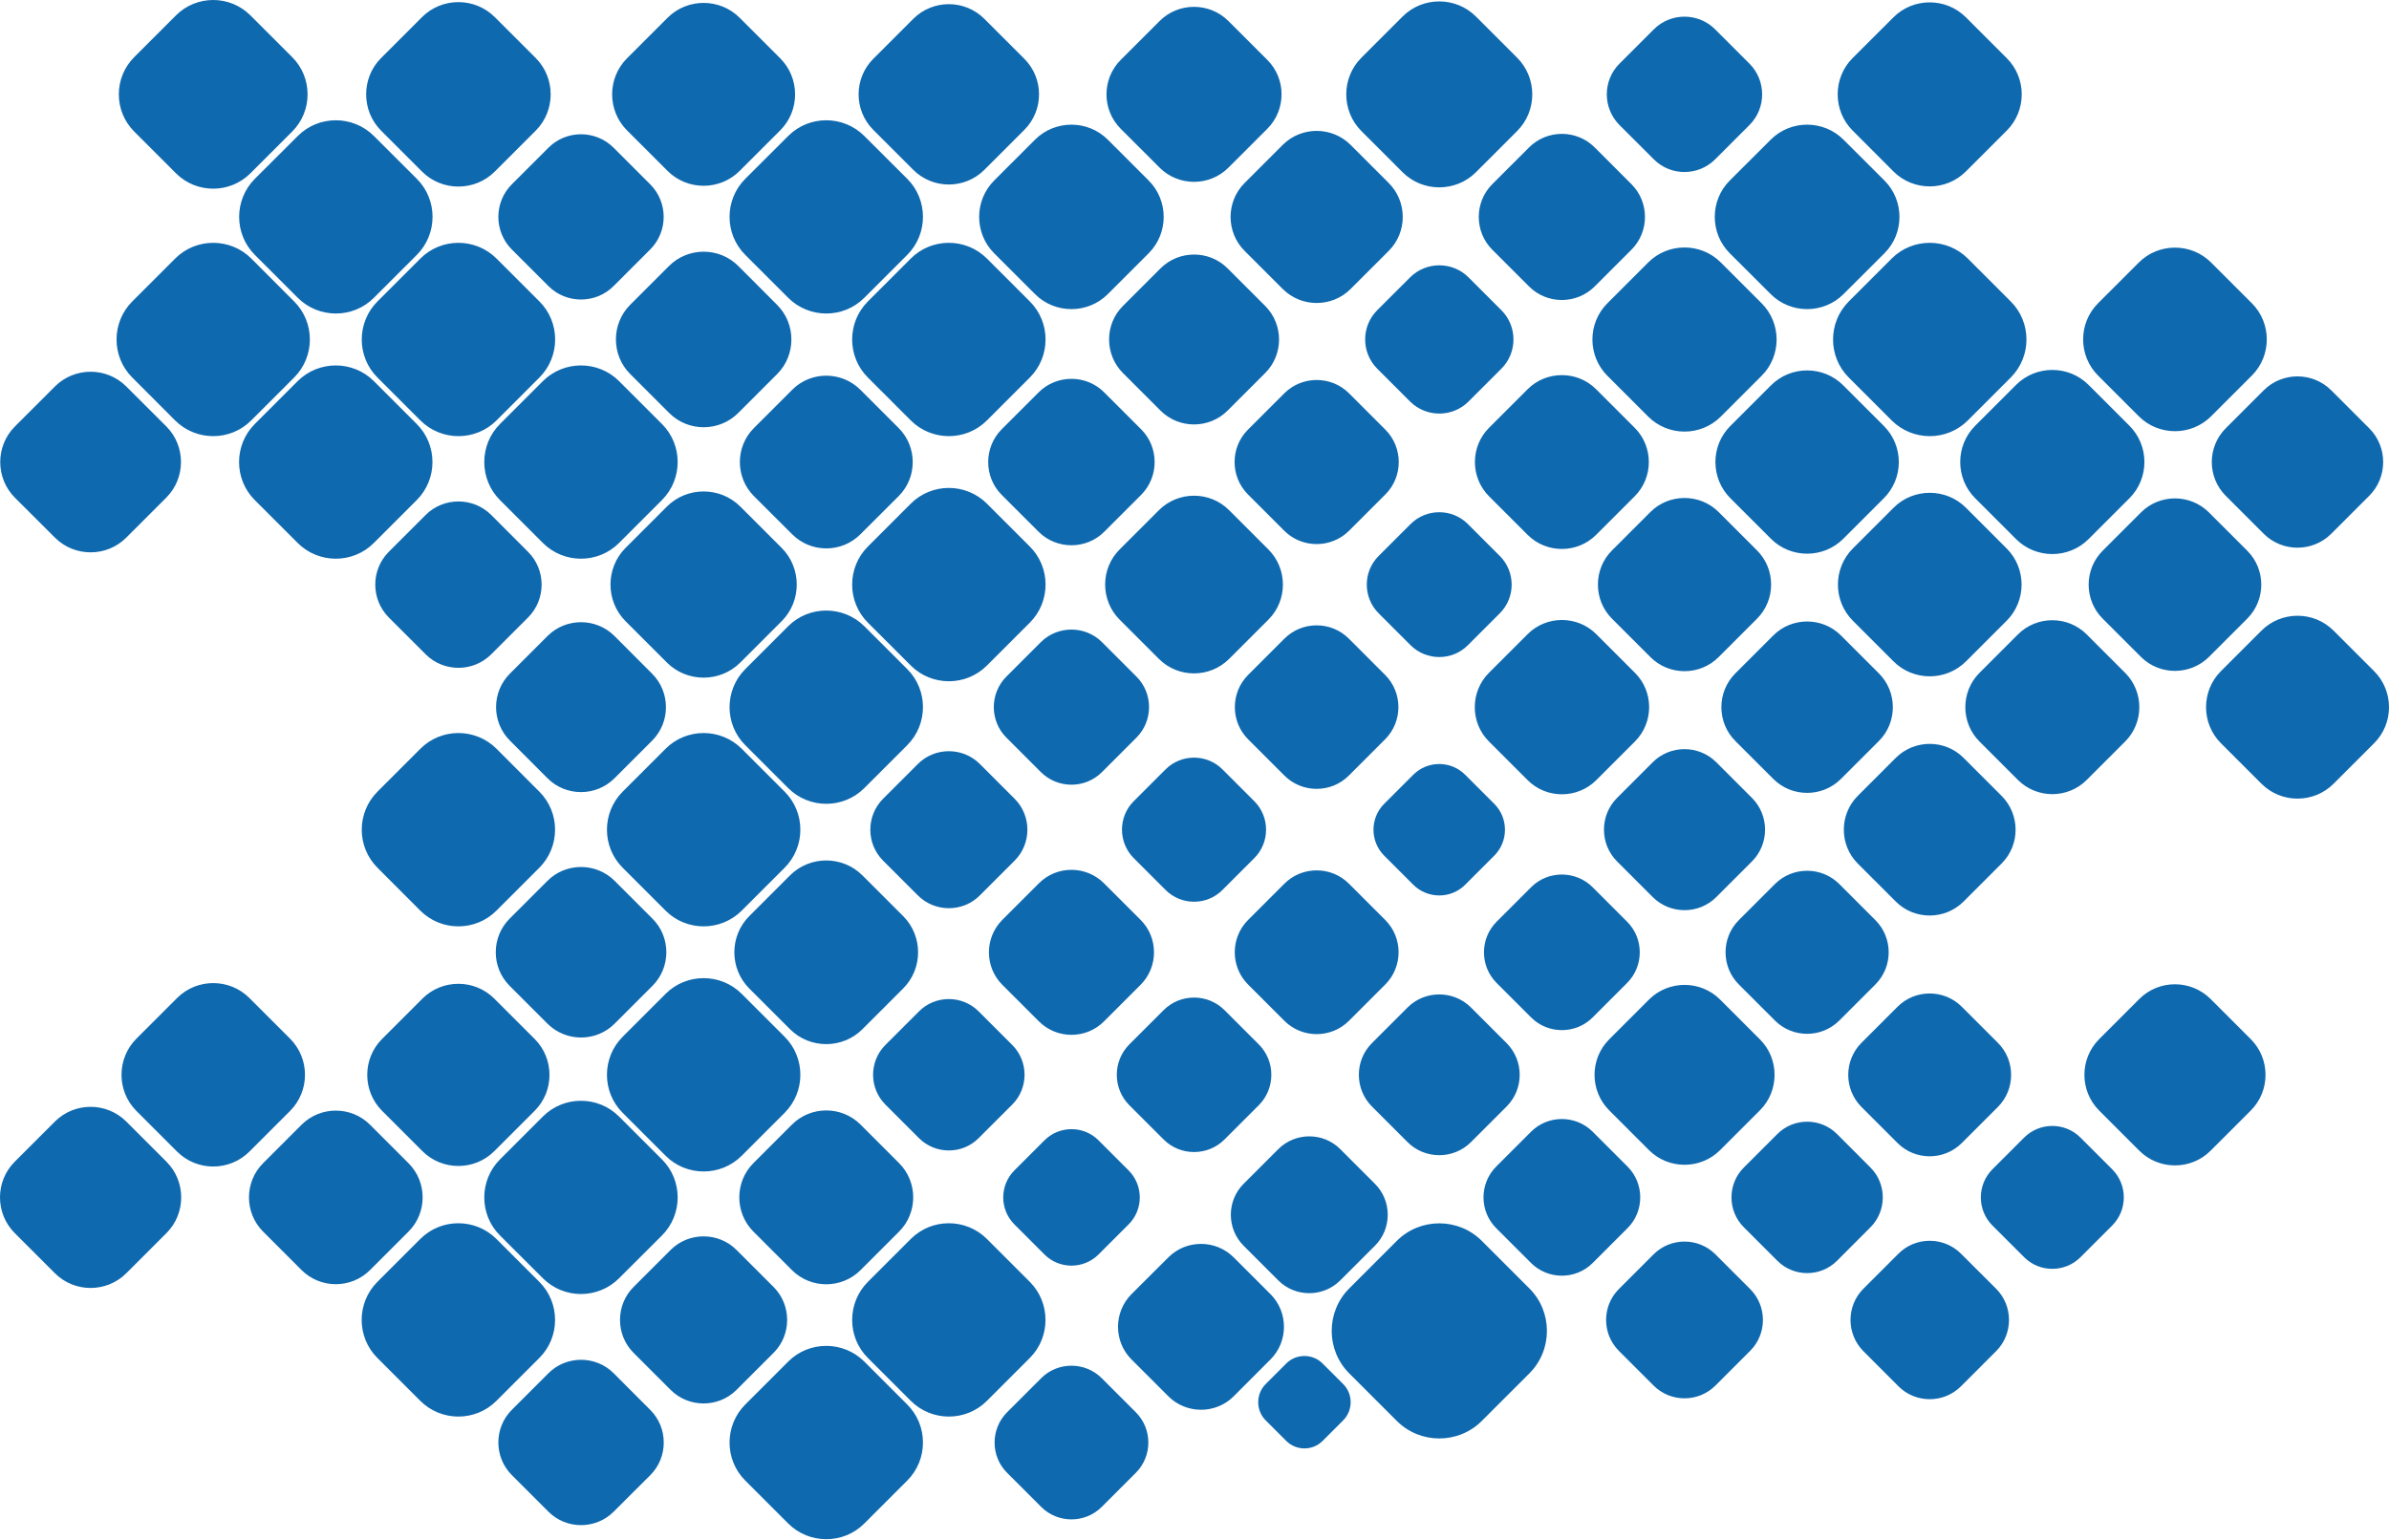
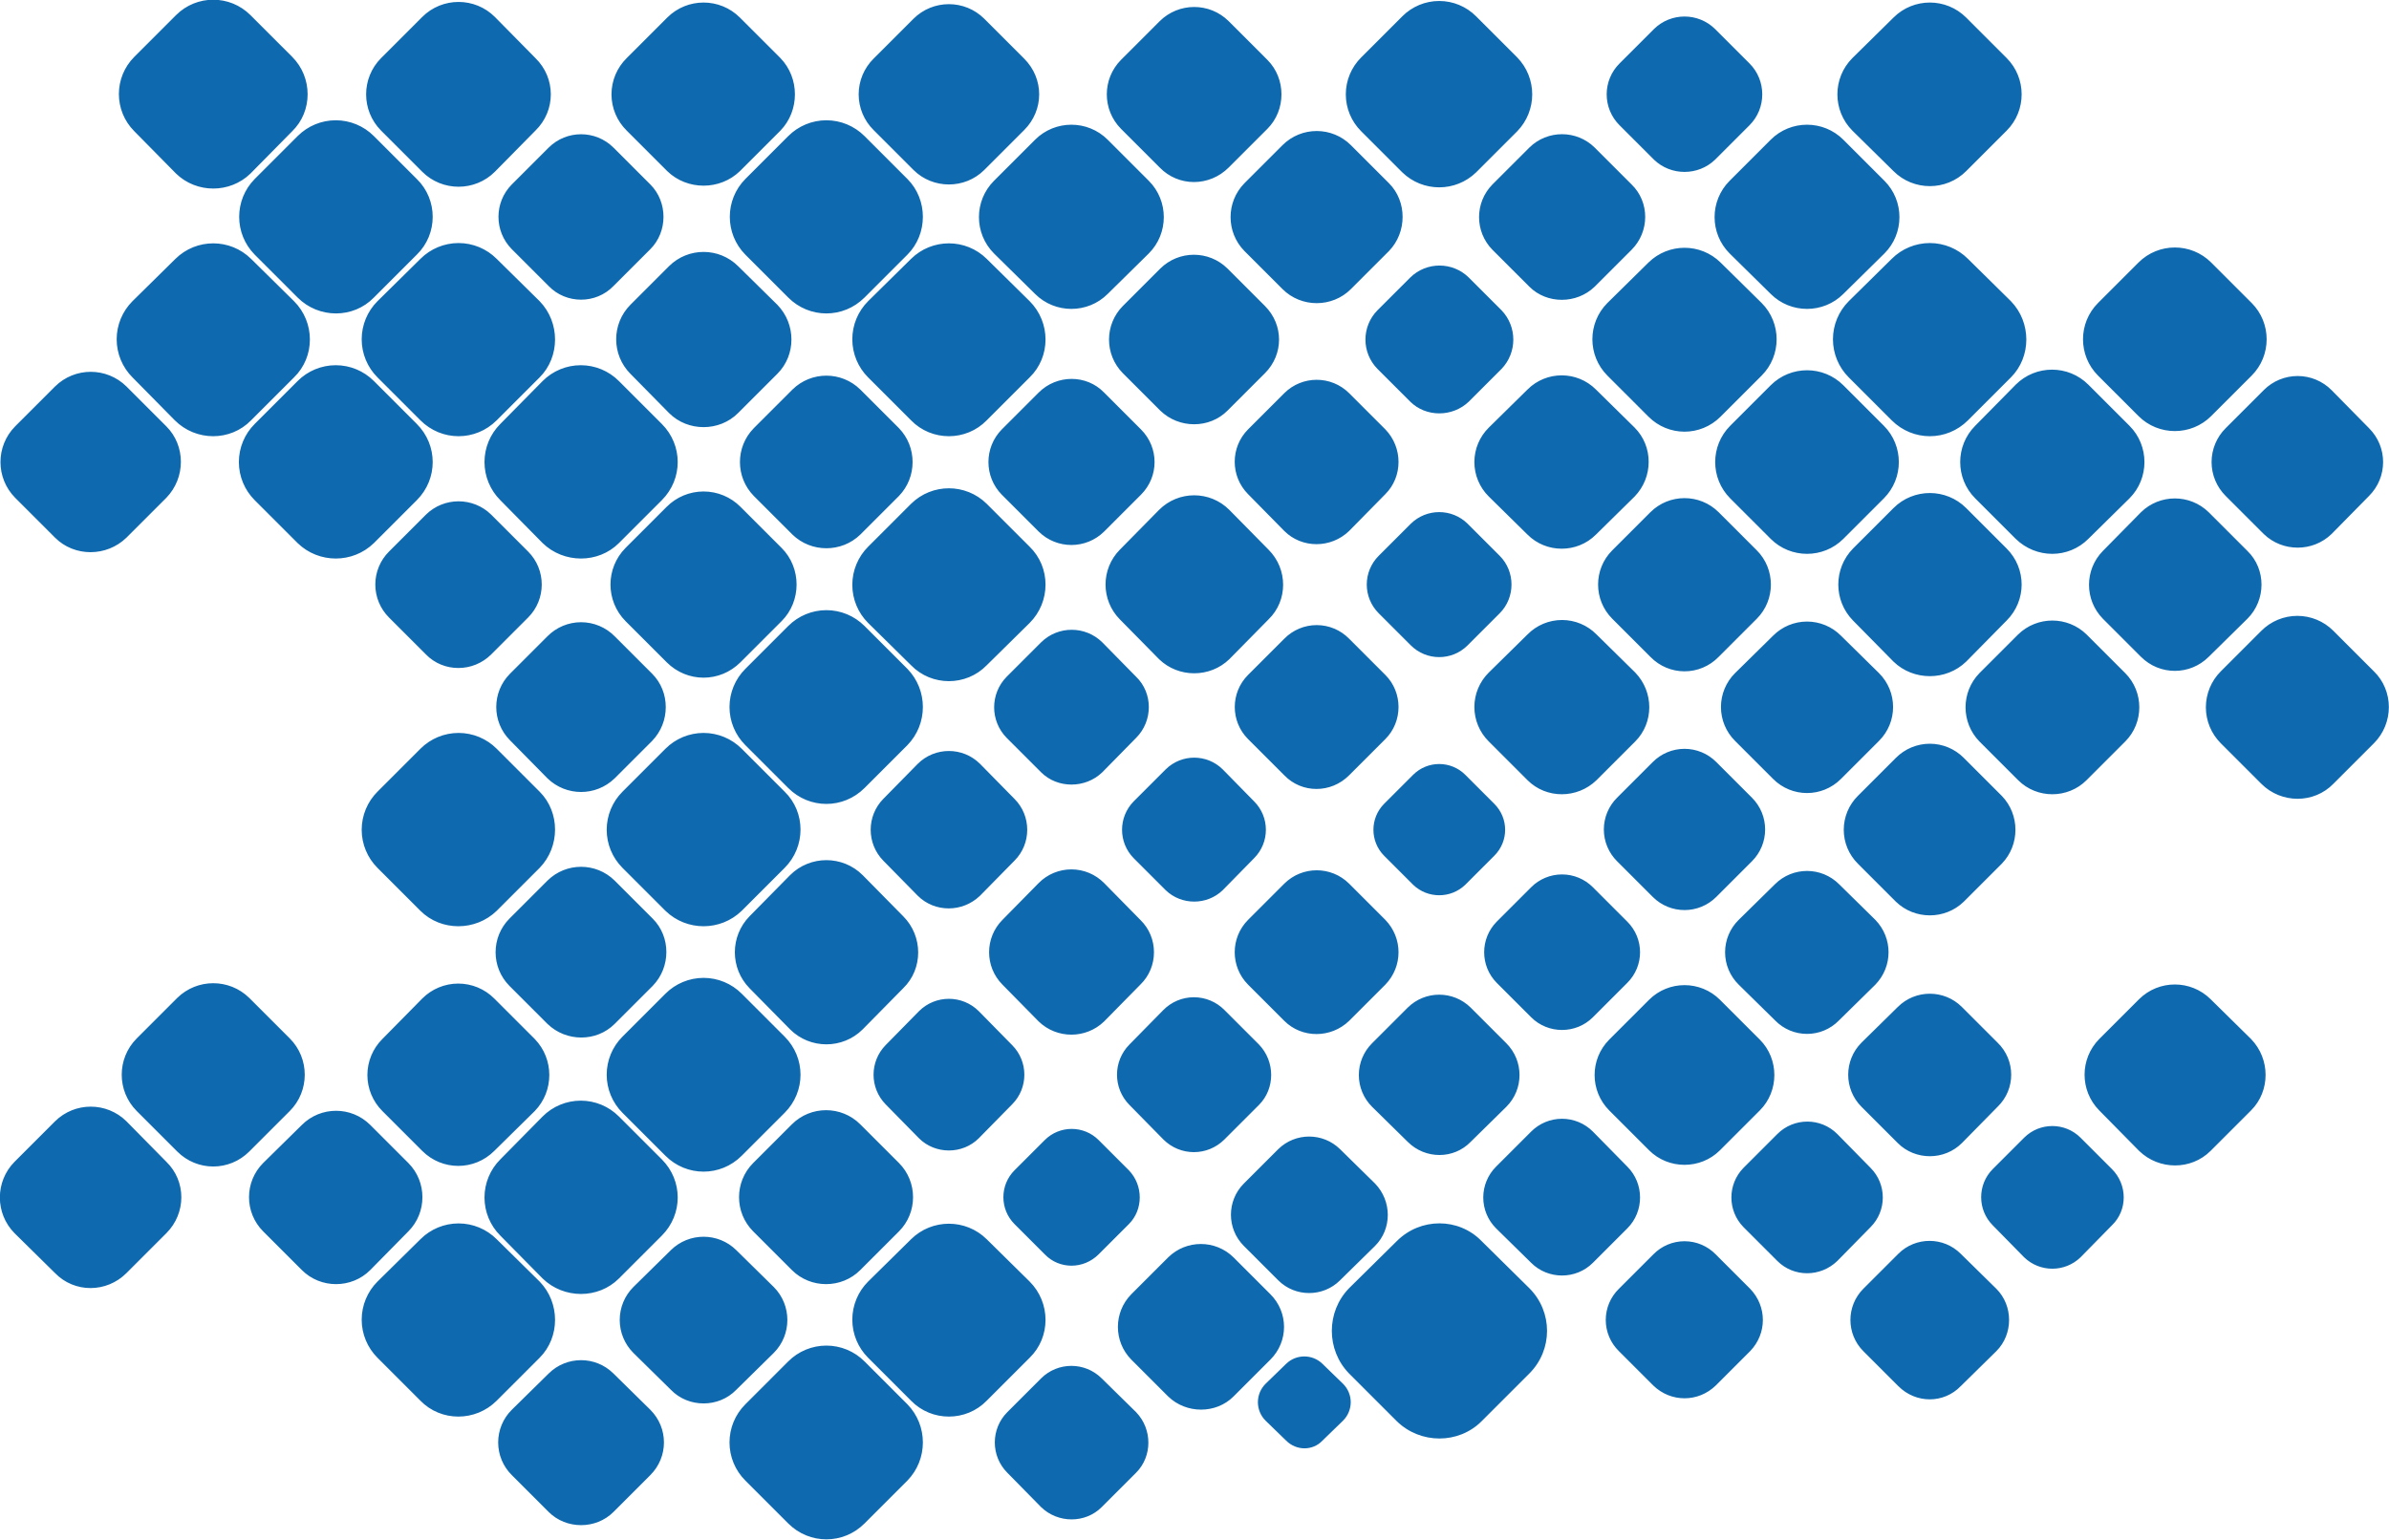
- <svg xmlns="http://www.w3.org/2000/svg" width="3949" height="2545" viewBox="0 0 3949 2545" fill="none">
-   <path d="M1825.28 648.795L1886.3 709.805C1916.05 739.555 1916.05 788.363 1886.3 818.251L1825.28 879.261C1795.53 909.012 1746.71 909.012 1716.82 879.261L1655.8 818.251C1626.05 788.5 1626.05 739.693 1655.8 709.805L1716.82 648.795C1746.71 618.907 1795.53 618.907 1825.28 648.795ZM1631.4 427.514C1596.71 392.828 1540.08 392.828 1505.52 427.514L1434.63 498.395C1399.94 533.082 1399.94 589.704 1434.63 624.254L1505.52 695.135C1540.21 729.821 1596.84 729.821 1631.4 695.135L1702.29 624.254C1736.98 589.567 1736.98 532.945 1702.29 498.395L1631.4 427.514ZM1220.32 439.716C1188.92 408.32 1137.36 408.32 1105.96 439.716L1041.65 504.016C1010.25 535.412 1010.25 586.962 1041.65 618.358L1105.96 682.659C1137.36 714.329 1188.78 714.329 1220.32 682.796L1284.62 618.495C1316.02 587.099 1316.02 535.55 1284.62 504.154L1220.32 439.716ZM2431.48 1888.46L2490.44 1829.51C2519.24 1800.71 2519.24 1753.55 2490.44 1724.76L2431.48 1665.81C2402.69 1637.02 2355.52 1637.02 2326.72 1665.81L2267.76 1724.76C2238.97 1753.55 2238.97 1800.71 2267.76 1829.51L2326.72 1888.46C2355.52 1917.25 2402.69 1917.25 2431.48 1888.46ZM1309.58 644.407L1246.23 707.748C1215.24 738.733 1215.24 789.323 1246.23 820.308L1309.58 883.511C1340.57 914.496 1391.17 914.496 1422.15 883.511L1485.5 820.308C1516.49 789.323 1516.49 738.733 1485.5 707.748L1422.15 644.407C1391.03 613.423 1340.43 613.423 1309.58 644.407ZM2525.13 643.585L2461.37 707.337C2430.25 738.459 2430.25 789.46 2461.37 820.582L2525.13 884.334C2556.26 915.456 2607.27 915.456 2638.39 884.334L2702.15 820.582C2733.28 789.46 2733.28 738.459 2702.15 707.337L2638.39 643.585C2607.27 612.463 2556.26 612.463 2525.13 643.585ZM2844.48 433.958C2811.43 400.917 2757.55 400.917 2724.5 433.958L2657.04 501.411C2623.99 534.453 2623.99 588.333 2657.04 621.375L2724.5 688.828C2757.55 721.869 2811.43 721.869 2844.48 688.828L2911.94 621.375C2944.99 588.333 2944.99 534.453 2911.94 501.411L2844.48 433.958ZM820.754 427.514C786.063 392.828 729.434 392.828 694.88 427.514L623.99 498.395C589.299 533.082 589.299 589.704 623.99 624.254L694.88 695.135C729.571 729.821 786.201 729.821 820.754 695.135L891.644 624.254C926.335 589.567 926.335 532.945 891.644 498.395L820.754 427.514ZM2427.5 458.636C2400.9 432.039 2357.44 432.039 2330.84 458.636L2276.54 512.928C2249.94 539.525 2249.94 582.986 2276.54 609.584L2330.84 663.876C2357.44 690.473 2400.9 690.473 2427.5 663.876L2481.8 609.584C2508.4 582.986 2508.4 539.525 2481.8 512.928L2427.5 458.636ZM3046.87 637.141C3013.96 604.237 2960.34 604.237 2927.44 637.141L2860.25 704.321C2827.34 737.088 2827.34 790.831 2860.25 823.735L2927.44 890.915C2960.34 923.682 3013.96 923.682 3046.87 890.915L3114.05 823.735C3146.96 790.831 3146.96 737.225 3114.05 704.321L3046.87 637.141ZM2122.96 650.303L2062.77 710.49C2033.43 739.83 2033.43 787.952 2062.77 817.429L2122.96 877.616C2152.31 906.955 2200.44 906.955 2229.92 877.616L2290.11 817.429C2319.45 788.089 2319.45 739.967 2290.11 710.49L2229.92 650.303C2200.57 620.963 2152.44 620.963 2122.96 650.303ZM2029.18 443.692C1998.74 413.256 1948.96 413.256 1918.38 443.692L1856.13 505.936C1825.69 536.372 1825.69 586.14 1856.13 616.713L1918.38 678.957C1948.82 709.393 1998.6 709.393 2029.18 678.957L2091.43 616.713C2121.87 586.277 2121.87 536.509 2091.43 505.936L2029.18 443.692ZM1309.17 2100.14C1340.29 2131.26 1391.3 2131.26 1422.43 2100.14L1486.19 2036.39C1517.31 2005.27 1517.31 1954.27 1486.19 1923.15L1422.43 1859.39C1391.3 1828.27 1340.29 1828.27 1309.17 1859.39L1245.41 1923.15C1214.28 1954.27 1214.28 2005.27 1245.41 2036.39L1309.17 2100.14ZM1617.68 1881.88L1673.22 1826.35C1700.37 1799.21 1700.37 1754.92 1673.22 1727.78L1617.68 1672.25C1590.54 1645.11 1546.25 1645.11 1519.1 1672.25L1463.56 1727.78C1436.41 1754.92 1436.41 1799.21 1463.56 1826.35L1519.1 1881.88C1546.25 1909.02 1590.67 1909.02 1617.68 1881.88ZM1726.69 2074.37C1751.1 2098.77 1791.14 2098.77 1815.68 2074.37L1865.73 2024.33C1890.14 1999.92 1890.14 1959.89 1865.73 1935.35L1815.68 1885.31C1791.28 1860.9 1751.24 1860.9 1726.69 1885.31L1676.65 1935.35C1652.24 1959.89 1652.24 1999.78 1676.65 2024.33L1726.69 2074.37ZM492.082 630.149L421.192 701.03C386.502 735.717 386.502 792.339 421.192 826.889L492.082 897.77C526.773 932.456 583.403 932.456 617.957 897.77L688.847 826.889C723.538 792.202 723.538 735.579 688.847 701.03L617.957 630.149C583.403 595.6 526.773 595.6 492.082 630.149ZM2113.09 2117.14C2141.2 2145.25 2187.14 2145.25 2215.38 2117.14L2272.83 2059.7C2300.94 2031.59 2300.94 1985.53 2272.83 1957.42L2215.38 1899.98C2187.27 1871.87 2141.34 1871.87 2113.09 1899.98L2055.64 1957.42C2027.53 1985.53 2027.53 2031.59 2055.64 2059.7L2113.09 2117.14ZM2024.1 1884.07L2080.73 1827.45C2108.43 1799.76 2108.43 1754.51 2080.73 1726.82L2024.1 1670.19C1996.4 1642.5 1951.16 1642.5 1923.46 1670.19L1866.83 1726.82C1839.13 1754.51 1839.13 1799.76 1866.83 1827.45L1923.46 1884.07C1951.16 1911.77 1996.4 1911.77 2024.1 1884.07ZM694.743 1505.67C729.434 1540.36 786.063 1540.36 820.617 1505.67L891.507 1434.79C926.198 1400.11 926.198 1343.48 891.507 1308.93L820.754 1238.05C786.063 1203.37 729.434 1203.37 694.88 1238.05L623.99 1308.93C589.299 1343.62 589.299 1400.24 623.99 1434.79L694.743 1505.67ZM1226.08 1910.94L1296.97 1840.06C1331.66 1805.38 1331.66 1748.75 1296.97 1714.2L1226.08 1643.32C1191.38 1608.64 1134.75 1608.64 1100.2 1643.32L1029.31 1714.2C994.62 1748.89 994.62 1805.51 1029.31 1840.06L1100.2 1910.94C1134.75 1945.63 1191.38 1945.63 1226.08 1910.94ZM698.308 1903.4C730.942 1936.03 784.418 1936.03 817.052 1903.4L883.829 1836.64C916.463 1804.01 916.463 1750.54 883.829 1717.91L817.052 1651.14C784.418 1618.51 730.942 1618.51 698.308 1651.14L631.531 1717.91C598.897 1750.54 598.897 1804.01 631.531 1836.64L698.308 1903.4ZM897.403 2113.58C932.094 2148.26 988.724 2148.26 1023.28 2113.58L1094.17 2042.83C1128.86 2008.15 1128.86 1951.53 1094.17 1916.98L1023.28 1846.1C988.587 1811.41 931.957 1811.41 897.403 1846.1L826.513 1916.98C791.822 1951.66 791.822 2008.29 826.513 2042.83L897.403 2113.58ZM897.403 630.149L826.513 701.03C791.822 735.717 791.822 792.339 826.513 826.889L897.403 897.77C932.094 932.456 988.724 932.456 1023.28 897.77L1094.17 826.889C1128.86 792.202 1128.86 735.579 1094.17 701.03L1023.28 630.149C988.724 595.6 932.094 595.6 897.403 630.149ZM2031.64 843.478C1999.83 811.67 1947.73 811.67 1915.78 843.478L1850.65 908.601C1818.84 940.408 1818.84 992.506 1850.65 1024.45L1915.78 1089.57C1947.59 1121.38 1999.7 1121.38 2031.64 1089.57L2096.77 1024.45C2128.59 992.643 2128.59 940.545 2096.77 908.601L2031.64 843.478ZM842.419 1518.97C811.842 1549.55 811.842 1599.45 842.419 1630.02L904.945 1692.54C935.522 1723.12 985.57 1723.12 1016.01 1692.54L1078.54 1630.02C1109.11 1599.45 1109.11 1549.41 1078.54 1518.97L1016.01 1456.45C985.433 1425.88 935.385 1425.88 904.945 1456.45L842.419 1518.97ZM1631.4 832.784C1596.71 798.097 1540.08 798.097 1505.52 832.784L1434.63 903.665C1399.94 938.351 1399.94 994.974 1434.63 1029.52L1505.52 1100.4C1540.21 1135.09 1596.84 1135.09 1631.4 1100.4L1702.29 1029.52C1736.98 994.837 1736.98 938.214 1702.29 903.665L1631.4 832.784ZM1302.86 1035.42L1231.97 1106.3C1197.28 1140.99 1197.28 1197.61 1231.97 1232.16L1302.86 1303.04C1337.55 1337.73 1394.18 1337.73 1428.74 1303.04L1499.63 1232.16C1534.32 1197.47 1534.32 1140.85 1499.63 1106.3L1428.74 1035.42C1394.04 1000.87 1337.42 1000.87 1302.86 1035.42ZM1223.74 837.582C1190.42 804.267 1135.71 804.267 1102.39 837.582L1034.11 905.859C1000.79 939.174 1000.79 993.877 1034.11 1027.19L1102.39 1095.47C1135.71 1128.78 1190.42 1128.78 1223.74 1095.47L1292.03 1027.19C1325.35 993.877 1325.35 939.174 1292.03 905.859L1223.74 837.582ZM1720.52 1061.74L1663.62 1118.64C1635.78 1146.47 1635.78 1191.99 1663.62 1219.68L1720.52 1276.58C1748.36 1304.41 1793.88 1304.41 1821.58 1276.58L1878.48 1219.68C1906.32 1191.85 1906.32 1146.33 1878.48 1118.64L1821.58 1061.74C1793.88 1034.05 1748.36 1034.05 1720.52 1061.74ZM905.082 1286.86C935.522 1317.3 985.296 1317.3 1015.74 1286.86L1077.99 1224.62C1108.43 1194.18 1108.43 1144.41 1077.99 1113.98L1015.74 1051.6C985.296 1021.16 935.522 1021.16 905.082 1051.6L842.83 1113.84C812.39 1144.28 812.39 1194.04 842.83 1224.48L905.082 1286.86ZM3679.12 708.159C3648.4 738.87 3648.4 789.049 3679.12 819.759L3741.92 882.551C3772.63 913.262 3822.82 913.262 3853.53 882.551L3916.33 819.759C3947.05 789.049 3947.05 738.87 3916.33 708.159L3853.53 645.367C3822.82 614.657 3772.63 614.657 3741.92 645.367L3679.12 708.159ZM2426.27 1066.95L2479.33 1013.89C2505.25 987.982 2505.25 945.481 2479.33 919.431L2426.27 866.374C2400.35 840.462 2357.85 840.462 2331.8 866.374L2278.73 919.431C2252.82 945.343 2252.82 987.845 2278.73 1013.89L2331.8 1066.95C2357.85 1092.86 2400.35 1092.86 2426.27 1066.95ZM872.859 912.439L811.979 851.43C782.224 821.679 733.41 821.679 703.656 851.43L642.638 912.439C612.883 942.19 612.883 990.998 642.638 1020.89L703.656 1081.9C733.41 1111.65 782.224 1111.65 811.979 1081.9L872.996 1020.89C902.751 990.998 902.751 942.19 872.859 912.439ZM2123.1 1055.98L2063.18 1115.9C2033.84 1145.24 2033.84 1193.22 2063.18 1222.42L2123.1 1282.34C2152.44 1311.68 2200.44 1311.68 2229.64 1282.34L2289.56 1222.42C2318.91 1193.08 2318.91 1145.1 2289.56 1115.9L2229.64 1055.98C2200.44 1026.64 2152.44 1026.64 2123.1 1055.98ZM2020.67 1471.54L2073.46 1418.75C2099.24 1392.98 2099.24 1350.75 2073.46 1324.84L2020.67 1272.05C1994.9 1246.28 1952.66 1246.28 1926.75 1272.05L1873.96 1324.84C1848.18 1350.61 1848.18 1392.84 1873.96 1418.75L1926.75 1471.54C1952.66 1497.45 1994.9 1497.45 2020.67 1471.54ZM1226.08 1505.67L1296.97 1434.79C1331.66 1400.11 1331.66 1343.48 1296.97 1308.93L1226.08 1238.05C1191.38 1203.37 1134.75 1203.37 1100.2 1238.05L1029.31 1308.93C994.62 1343.62 994.62 1400.24 1029.31 1434.79L1100.2 1505.67C1134.75 1540.36 1191.38 1540.36 1226.08 1505.67ZM2840.91 1086.42L2904.4 1022.94C2935.39 991.958 2935.39 941.093 2904.4 910.109L2840.91 846.631C2809.93 815.646 2759.06 815.646 2728.07 846.631L2664.58 910.109C2633.59 941.093 2633.59 991.958 2664.58 1022.94L2728.07 1086.42C2759.06 1117.54 2809.93 1117.54 2840.91 1086.42ZM3043.03 1287.96L3105.83 1225.17C3136.54 1194.46 3136.54 1144.14 3105.83 1113.43L3043.03 1050.64C3012.31 1019.93 2961.99 1019.93 2931.28 1050.64L2868.48 1113.43C2837.76 1144.14 2837.76 1194.46 2868.48 1225.17L2931.28 1287.96C2961.99 1318.67 3012.31 1318.67 3043.03 1287.96ZM2732.04 1483.33C2760.84 1512.12 2808.14 1512.12 2836.94 1483.33L2896.04 1424.24C2924.83 1395.45 2924.83 1348.15 2896.04 1319.35L2836.94 1260.26C2808.01 1231.47 2760.84 1231.47 2732.04 1260.26L2672.95 1319.35C2644.15 1348.15 2644.15 1395.45 2672.95 1424.24L2732.04 1483.33ZM2421.88 1462.9L2470.01 1414.78C2493.59 1391.19 2493.59 1352.67 2470.01 1329.09L2421.88 1280.97C2398.3 1257.38 2359.77 1257.38 2336.18 1280.97L2288.05 1329.09C2264.47 1352.67 2264.47 1391.19 2288.05 1414.78L2336.18 1462.9C2359.9 1486.48 2398.43 1486.48 2421.88 1462.9ZM2638.67 1289.88L2702.56 1225.99C2733.83 1194.73 2733.83 1143.59 2702.56 1112.47L2638.67 1048.58C2607.4 1017.32 2556.26 1017.32 2525.13 1048.58L2461.23 1112.47C2429.97 1143.73 2429.97 1194.87 2461.23 1225.99L2525.13 1289.88C2556.26 1321.14 2607.4 1321.14 2638.67 1289.88ZM1619.6 1480.58L1677.19 1423C1705.3 1394.9 1705.3 1348.83 1677.19 1320.73L1619.6 1263.14C1591.49 1235.04 1545.42 1235.04 1517.31 1263.14L1459.72 1320.73C1431.62 1348.83 1431.62 1394.9 1459.72 1423L1517.31 1480.58C1545.42 1508.69 1591.49 1508.69 1619.6 1480.58ZM1305.88 1701.73C1338.79 1734.63 1392.67 1734.63 1425.58 1701.73L1492.91 1634.41C1525.82 1601.51 1525.82 1547.63 1492.91 1514.72L1425.58 1447.41C1392.67 1414.5 1338.79 1414.5 1305.88 1447.41L1238.55 1514.72C1205.64 1547.63 1205.64 1601.51 1238.55 1634.41L1305.88 1701.73ZM2123.1 1687.88C2152.44 1717.22 2200.44 1717.22 2229.78 1687.88L2289.84 1627.83C2319.18 1598.49 2319.18 1550.51 2289.84 1521.17L2229.78 1461.12C2200.44 1431.78 2152.44 1431.78 2123.1 1461.12L2063.04 1521.17C2033.7 1550.51 2033.7 1598.49 2063.04 1627.83L2123.1 1687.88ZM1717.37 1688.84C1746.99 1718.45 1795.39 1718.45 1824.87 1688.84L1885.34 1628.38C1914.96 1598.77 1914.96 1550.37 1885.34 1520.89L1824.87 1460.43C1795.25 1430.82 1746.85 1430.82 1717.37 1460.43L1656.9 1520.89C1627.28 1550.51 1627.28 1598.9 1656.9 1628.38L1717.37 1688.84ZM3249.66 1093.69L3316.99 1026.37C3349.9 993.466 3349.9 939.722 3316.99 906.818L3249.66 839.502C3216.76 806.598 3163.01 806.598 3130.1 839.502L3062.77 906.818C3029.86 939.722 3029.86 993.466 3062.77 1026.37L3130.1 1093.69C3162.87 1126.45 3216.76 1126.45 3249.66 1093.69ZM3136.68 1889.97C3165.88 1919.17 3213.6 1919.17 3242.81 1889.97L3302.45 1830.33C3331.66 1801.13 3331.66 1753.41 3302.45 1724.21L3242.81 1664.57C3213.6 1635.37 3165.88 1635.37 3136.68 1664.57L3077.03 1724.21C3047.83 1753.41 3047.83 1801.13 3077.03 1830.33L3136.68 1889.97ZM290.93 286.575C324.798 320.439 380.057 320.439 413.925 286.575L483.033 217.476C516.901 183.612 516.901 128.361 483.033 94.497L413.925 25.398C380.057 -8.466 324.798 -8.466 290.93 25.398L221.823 94.497C187.955 128.361 187.955 183.612 221.823 217.476L290.93 286.575ZM1278.73 2236.83C1308.62 2206.94 1308.62 2157.86 1278.73 2127.97L1217.44 2066.69C1187.55 2036.8 1138.46 2036.8 1108.57 2066.69L1047.27 2127.97C1017.38 2157.86 1017.38 2206.94 1047.27 2236.83L1108.57 2298.12C1138.46 2328 1187.55 2328 1217.44 2298.12L1278.73 2236.83ZM1702.29 2119.47L1631.4 2048.59C1596.71 2013.91 1540.08 2013.91 1505.52 2048.59L1434.63 2119.47C1399.94 2154.16 1399.94 2210.78 1434.63 2245.33L1505.52 2316.21C1540.21 2350.9 1596.84 2350.9 1631.4 2316.21L1702.29 2245.33C1736.84 2210.78 1736.84 2154.16 1702.29 2119.47ZM1428.74 2251.36C1394.04 2216.68 1337.42 2216.68 1302.86 2251.36L1231.97 2322.25C1197.28 2356.93 1197.28 2413.55 1231.97 2448.1L1302.86 2518.99C1337.55 2553.67 1394.18 2553.67 1428.74 2518.99L1499.63 2448.1C1534.32 2413.42 1534.32 2356.8 1499.63 2322.25L1428.74 2251.36ZM891.507 2119.47L820.617 2048.59C785.926 2013.91 729.297 2013.91 694.743 2048.59L623.853 2119.47C589.162 2154.16 589.162 2210.78 623.853 2245.33L694.743 2316.21C729.434 2350.9 786.063 2350.9 820.617 2316.21L891.507 2245.33C926.198 2210.78 926.198 2154.16 891.507 2119.47ZM1821.17 2278.78C1793.61 2251.23 1748.5 2251.23 1721.07 2278.78L1664.72 2335.13C1637.16 2362.69 1637.16 2407.8 1664.72 2435.22L1721.07 2491.57C1748.63 2519.12 1793.61 2519.12 1821.17 2491.57L1877.52 2435.22C1905.08 2407.66 1905.08 2362.69 1877.52 2335.13L1821.17 2278.78ZM90.875 888.995C123.235 921.351 176.3 921.351 208.659 888.995L274.887 822.775C307.247 790.42 307.247 737.362 274.887 705.006L208.659 638.923C176.3 606.568 123.372 606.568 90.875 638.923L24.647 705.143C-7.713 737.499 -7.713 790.42 24.647 822.913L90.875 888.995ZM289.422 695.135C324.113 729.821 380.743 729.821 415.296 695.135L486.186 624.254C520.877 589.567 520.877 532.945 486.186 498.395L415.433 427.514C380.743 392.828 324.113 392.828 289.559 427.514L218.669 498.395C183.978 533.082 183.978 589.704 218.669 624.254L289.422 695.135ZM208.797 1854.46C176.3 1821.97 123.235 1821.97 90.738 1854.46L24.373 1920.81C-8.124 1953.31 -8.124 2006.37 24.373 2038.86L90.738 2105.22C123.235 2137.71 176.3 2137.71 208.797 2105.22L275.162 2038.86C307.659 2006.37 307.659 1953.31 275.162 1920.81L208.797 1854.46ZM479.468 1836.91C512.376 1804.01 512.376 1750.26 479.468 1717.36L412.28 1650.18C379.371 1617.27 325.621 1617.27 292.713 1650.18L225.525 1717.36C192.617 1750.26 192.617 1804.01 225.525 1836.91L292.713 1904.09C325.621 1936.99 379.371 1936.99 412.28 1904.09L479.468 1836.91ZM675.272 2036.39C706.398 2005.27 706.398 1954.4 675.272 1923.28L611.649 1859.67C580.524 1828.55 529.653 1828.55 498.527 1859.67L434.904 1923.28C403.778 1954.4 403.778 2005.27 434.904 2036.39L498.527 2100.01C529.653 2131.13 580.524 2131.13 611.649 2100.01L675.272 2036.39ZM2632.5 1682.4L2689.54 1625.36C2717.51 1597.39 2717.51 1551.74 2689.54 1523.91L2632.5 1466.87C2604.52 1439.04 2558.86 1439.04 2531.03 1466.87L2473.99 1523.91C2446.01 1551.74 2446.01 1597.53 2473.99 1625.36L2531.03 1682.4C2559 1710.23 2604.66 1710.23 2632.5 1682.4ZM3091.98 1930.55L3036.58 1875.02C3009.43 1847.88 2965.14 1847.88 2937.99 1875.02L2882.46 1930.55C2855.31 1957.69 2855.31 2001.98 2882.46 2029.12L2937.99 2084.65C2965.14 2111.8 3009.43 2111.8 3036.58 2084.65L3091.98 2029.12C3118.99 2001.98 3118.99 1957.69 3091.98 1930.55ZM3439.02 1880.92C3413.38 1855.28 3371.56 1855.28 3345.92 1880.92L3293.54 1933.29C3267.9 1958.93 3267.9 2000.74 3293.54 2026.38L3345.92 2078.75C3371.56 2104.39 3413.38 2104.39 3439.02 2078.75L3491.4 2026.38C3517.04 2000.74 3517.04 1958.93 3491.4 1933.29L3439.02 1880.92ZM3241.44 2072.86C3213.05 2044.48 3166.57 2044.48 3138.19 2072.86L3080.19 2130.85C3051.8 2159.23 3051.8 2205.71 3080.19 2234.09L3138.19 2292.22C3166.57 2320.6 3213.05 2320.6 3241.44 2292.22L3299.57 2234.09C3327.96 2205.71 3327.96 2159.23 3299.57 2130.85L3241.44 2072.86ZM3924.42 1109.73L3857.37 1042.69C3824.6 1009.92 3770.99 1009.92 3738.22 1042.69L3671.16 1109.73C3638.39 1142.49 3638.39 1196.1 3671.16 1228.87L3738.22 1295.91C3770.99 1328.68 3824.6 1328.68 3857.37 1295.91L3924.42 1228.87C3957.19 1196.1 3957.19 1142.49 3924.42 1109.73ZM3654.16 1651.82C3621.66 1619.33 3568.6 1619.33 3536.24 1651.82L3469.88 1718.18C3437.38 1750.67 3437.38 1803.73 3469.88 1836.22L3536.24 1902.58C3568.74 1935.07 3621.8 1935.07 3654.16 1902.58L3720.53 1836.22C3753.02 1803.73 3753.02 1750.67 3720.53 1718.18L3654.16 1651.82ZM2186.31 2254.52C2169.72 2237.93 2142.57 2237.93 2126.12 2254.52L2092.25 2288.38C2075.66 2304.97 2075.66 2332.12 2092.25 2348.57L2126.12 2382.43C2142.71 2399.02 2169.86 2399.02 2186.31 2382.43L2220.18 2348.57C2236.77 2331.98 2236.77 2304.83 2220.18 2288.38L2186.31 2254.52ZM2835.57 2073.96C2807.46 2045.85 2761.52 2045.85 2733.41 2073.96L2675.96 2131.4C2647.85 2159.51 2647.85 2205.44 2675.96 2233.54L2733.41 2290.99C2761.52 2319.09 2807.46 2319.09 2835.57 2290.99L2893.02 2233.54C2921.13 2205.44 2921.13 2159.51 2893.02 2131.4L2835.57 2073.96ZM2449.31 2051.61C2410.78 2013.08 2347.56 2013.08 2309.03 2051.61L2230.19 2130.44C2191.66 2168.97 2191.66 2232.17 2230.19 2270.7L2309.03 2349.53C2347.56 2388.05 2410.78 2388.05 2449.31 2349.53L2528.15 2270.7C2566.68 2232.17 2566.68 2168.97 2528.15 2130.44L2449.31 2051.61ZM2100.07 2139.76L2039.32 2079.03C2009.57 2049.28 1960.89 2049.28 1931.27 2079.03L1870.39 2139.76C1840.64 2169.52 1840.64 2218.19 1870.39 2247.8L1931.27 2308.67C1961.03 2338.42 2009.71 2338.42 2039.32 2308.67L2100.07 2247.8C2129.82 2218.19 2129.82 2169.52 2100.07 2139.76ZM2690.22 1928.77L2632.77 1871.32C2604.66 1843.22 2558.73 1843.22 2530.75 1871.32L2473.3 1928.77C2445.19 1956.87 2445.19 2002.8 2473.3 2030.77L2530.75 2088.21C2558.86 2116.32 2604.8 2116.32 2632.77 2088.21L2690.22 2030.77C2718.33 2002.8 2718.33 1956.87 2690.22 1928.77ZM1014.37 2270.56C984.748 2240.94 936.208 2240.94 906.59 2270.56L845.984 2331.16C816.367 2360.77 816.367 2409.3 845.984 2438.92L906.59 2499.52C936.208 2529.13 984.748 2529.13 1014.37 2499.52L1074.97 2439.06C1104.59 2409.44 1104.59 2360.91 1074.97 2331.29L1014.37 2270.56ZM3535.42 688.28C3568.33 721.184 3622.08 721.184 3654.98 688.28L3722.31 620.963C3755.22 588.059 3755.22 534.316 3722.31 501.411L3654.98 434.095C3622.08 401.191 3568.33 401.191 3535.42 434.095L3468.09 501.411C3435.18 534.316 3435.18 588.059 3468.09 620.963L3535.42 688.28ZM3252.82 427.514C3218.13 392.828 3161.5 392.828 3126.94 427.514L3056.05 498.395C3021.36 533.082 3021.36 589.704 3056.05 624.254L3126.94 695.135C3161.63 729.821 3218.26 729.821 3252.82 695.135L3323.71 624.254C3358.4 589.567 3358.4 532.945 3323.71 498.395L3252.82 427.514ZM3265.02 703.909C3231.98 736.951 3231.98 790.831 3265.02 823.872L3332.48 891.326C3365.53 924.367 3419.42 924.367 3452.46 891.326L3519.92 823.872C3552.97 790.831 3552.97 736.951 3519.92 703.909L3452.46 636.456C3419.42 603.414 3365.53 603.414 3332.48 636.456L3265.02 703.909ZM2859.29 418.74L2927.02 486.33C2960.07 519.372 3014.23 519.372 3047.28 486.33L3115.01 418.74C3148.06 385.698 3148.06 331.544 3115.01 298.502L3047.28 230.912C3014.23 197.871 2960.07 197.871 2927.02 230.912L2859.29 298.502C2826.24 331.544 2826.24 385.698 2859.29 418.74ZM3129.82 283.421C3162.73 316.463 3216.76 316.463 3249.66 283.421L3317.13 215.968C3350.17 182.927 3350.17 129.046 3317.13 96.142L3249.66 28.688C3216.76 -4.353 3162.73 -4.353 3129.82 28.688L3062.36 96.005C3029.45 128.909 3029.45 182.927 3062.36 215.831L3129.82 283.421ZM3040.28 1687.47L3100.07 1627.69C3129.27 1598.49 3129.27 1550.64 3100.07 1521.44L3040.28 1461.66C3011.08 1432.46 2963.22 1432.46 2934.02 1461.66L2874.23 1521.44C2845.03 1550.64 2845.03 1598.49 2874.23 1627.69L2934.02 1687.47C2963.22 1716.67 3011.08 1716.67 3040.28 1687.47ZM2733.83 263.542C2761.66 291.373 2807.18 291.373 2835.02 263.542L2891.92 206.645C2919.76 178.814 2919.76 133.296 2891.92 105.328L2835.02 48.431C2807.18 20.599 2761.66 20.599 2733.83 48.431L2676.92 105.328C2649.09 133.159 2649.09 178.676 2676.92 206.645L2733.83 263.542ZM3651.42 1086.15L3714.63 1022.94C3745.62 991.958 3745.62 941.368 3714.63 910.52L3651.42 847.317C3620.43 816.332 3569.83 816.332 3538.98 847.317L3475.77 910.52C3444.78 941.505 3444.78 992.095 3475.77 1022.94L3538.98 1086.15C3569.83 1116.99 3620.43 1116.99 3651.42 1086.15ZM2725.87 1901.76C2758.1 1933.98 2810.89 1933.98 2843.25 1901.76L2909.2 1835.81C2941.42 1803.59 2941.42 1750.81 2909.2 1718.59L2843.25 1652.65C2811.02 1620.43 2758.23 1620.43 2725.87 1652.65L2659.92 1718.59C2627.7 1750.81 2627.7 1803.59 2659.92 1835.81L2725.87 1901.76ZM3308.62 1315.93L3245.69 1253C3214.97 1222.29 3164.65 1222.29 3133.8 1253L3070.86 1315.93C3040.15 1346.64 3040.15 1397.09 3070.86 1427.8L3133.8 1490.73C3164.51 1521.44 3214.84 1521.44 3245.69 1490.73L3308.62 1427.8C3339.48 1397.09 3339.48 1346.77 3308.62 1315.93ZM3449.17 1289.74L3512.93 1225.99C3544.06 1194.87 3544.06 1143.73 3512.93 1112.61L3449.17 1048.85C3418.04 1017.73 3366.9 1017.73 3335.77 1048.85L3272.01 1112.61C3240.89 1143.73 3240.89 1194.87 3272.01 1225.99L3335.77 1289.74C3367.04 1320.86 3418.04 1320.86 3449.17 1289.74ZM2318.49 284.792C2351.81 318.108 2406.39 318.108 2439.71 284.792L2507.85 216.653C2541.17 183.338 2541.17 128.772 2507.85 95.456L2439.71 27.317C2406.39 -5.998 2351.81 -5.998 2318.49 27.317L2250.35 95.456C2217.03 128.772 2217.03 183.338 2250.35 216.653L2318.49 284.792ZM1103.49 282.599C1136.26 315.366 1189.88 315.366 1222.65 282.599L1289.7 215.557C1322.47 182.789 1322.47 129.183 1289.7 96.416L1222.65 29.374C1189.88 -3.393 1136.26 -3.393 1103.49 29.374L1036.44 96.416C1003.67 129.183 1003.67 182.789 1036.44 215.557L1103.49 282.599ZM1231.97 295.623C1197.28 330.31 1197.28 386.932 1231.97 421.482L1302.86 492.363C1337.55 527.049 1394.18 527.049 1428.74 492.363L1499.63 421.482C1534.32 386.795 1534.32 330.173 1499.63 295.623L1428.74 224.879C1394.04 190.193 1337.42 190.193 1302.86 224.879L1231.97 295.623ZM697.622 283.696C730.668 316.737 784.829 316.737 817.875 283.696L885.474 216.105C918.52 183.064 918.52 128.909 885.474 95.868L817.875 28.277C784.829 -4.764 730.668 -4.764 697.622 28.277L630.023 95.868C596.978 128.909 596.978 183.064 630.023 216.105L697.622 283.696ZM1509.64 280.816C1542 313.172 1594.79 313.172 1627.15 280.816L1693.24 214.734C1725.6 182.378 1725.6 129.594 1693.24 97.239L1627.15 31.156C1594.79 -1.2 1542 -1.2 1509.64 31.156L1443.54 97.239C1411.18 129.594 1411.18 182.378 1443.54 214.734L1509.64 280.816ZM2466.72 304.535C2436.96 334.286 2436.96 383.094 2466.72 412.844L2527.6 473.717C2557.35 503.468 2606.03 503.468 2635.92 473.717L2696.8 412.844C2726.56 383.094 2726.56 334.286 2696.8 304.535L2635.92 243.662C2606.17 213.911 2557.49 213.911 2527.6 243.662L2466.72 304.535ZM845.984 304.809C816.367 334.423 816.367 382.819 845.984 412.433L906.59 473.032C936.208 502.645 984.61 502.645 1014.23 473.032L1074.83 412.433C1104.45 382.819 1104.45 334.423 1074.83 304.809L1014.23 244.211C984.61 214.597 936.208 214.597 906.59 244.211L845.984 304.809ZM1643.33 298.502C1610.28 331.544 1610.28 385.698 1643.33 418.74L1710.92 486.33C1743.97 519.372 1798.13 519.372 1831.18 486.33L1898.78 418.74C1931.82 385.698 1931.82 331.544 1898.78 298.502L1831.18 230.912C1798.13 197.871 1743.97 197.871 1710.92 230.912L1643.33 298.502ZM421.329 295.623C386.639 330.31 386.639 386.932 421.329 421.482L492.22 492.363C526.91 527.049 583.54 527.049 618.094 492.363L688.984 421.482C723.675 386.795 723.675 330.173 688.984 295.623L618.094 224.879C583.403 190.193 526.773 190.193 492.22 224.879L421.329 295.623ZM2057.28 414.764L2120.36 477.83C2151.21 508.678 2201.67 508.678 2232.52 477.83L2295.6 414.764C2326.45 383.916 2326.45 333.463 2295.6 302.615L2232.52 239.549C2201.67 208.702 2151.21 208.702 2120.36 239.549L2057.28 302.615C2026.43 333.463 2026.43 383.916 2057.28 414.764ZM1916.74 277.115C1948.14 308.511 1999.42 308.511 2030.68 277.115L2094.86 212.952C2126.26 181.556 2126.26 130.28 2094.86 99.021L2030.68 34.858C1999.28 3.462 1948 3.462 1916.74 34.858L1852.57 99.021C1821.17 130.417 1821.17 181.693 1852.57 212.952L1916.74 277.115Z" fill="#0F69AF" />
+ <svg xmlns="http://www.w3.org/2000/svg" fill="none" viewBox="0 0 3949 2545">
+   <path fill="#0F69AF" d="M1825 649l61 61c30 30 30 78 0 108l-61 61a77 77 0 01-108 0l-61-61a77 77 0 010-108l61-61c30-30 79-30 108 0zm-194-221a89 89 0 00-125 0l-71 70a89 89 0 000 126l71 71c34 35 91 35 125 0l71-71c35-34 35-91 0-126l-71-70zm-411 12a81 81 0 00-114 0l-64 64a81 81 0 000 114l64 65c31 31 83 31 114 0l65-65c31-31 31-82 0-114l-65-64zm1211 1448l59-58c29-29 29-76 0-105l-59-59a74 74 0 00-104 0l-59 59a74 74 0 000 105l59 58c29 29 76 29 104 0zM1310 644l-64 64a80 80 0 000 112l64 64c31 30 81 30 112 0l64-64c30-31 30-81 0-112l-64-64a80 80 0 00-112 0zm1215 0l-64 63a80 80 0 000 114l64 63c31 31 82 31 113 0l64-63c31-32 31-83 0-114l-64-63a80 80 0 00-113 0zm319-210a85 85 0 00-119 0l-68 67a85 85 0 000 120l68 68c33 33 86 33 119 0l68-68c33-33 33-87 0-120l-68-67zm-2023-6a89 89 0 00-126 0l-71 70a89 89 0 000 126l71 71c35 35 91 35 126 0l71-71c34-34 34-91 0-126l-71-70zm1607 31a69 69 0 00-97 0l-54 54a69 69 0 000 97l54 54c26 26 70 26 97 0l54-54c26-27 26-70 0-97l-54-54zm619 178a85 85 0 00-120 0l-67 67a85 85 0 000 120l67 67c33 33 87 33 120 0l67-67c33-33 33-87 0-120l-67-67zm-924 13l-60 60a76 76 0 000 107l60 61c29 29 77 29 107 0l60-61c29-29 29-77 0-107l-60-60a76 76 0 00-107 0zm-94-206a79 79 0 00-111 0l-62 62a79 79 0 000 111l62 62c31 30 81 30 111 0l62-62c31-31 31-80 0-111l-62-62zm-720 1656c31 31 82 31 113 0l64-64c31-31 31-82 0-113l-64-64a80 80 0 00-113 0l-64 64a80 80 0 000 113l64 64zm309-218l55-56c27-27 27-71 0-98l-55-56a70 70 0 00-99 0l-55 56a70 70 0 000 98l55 56c27 27 72 27 99 0zm109 192c24 25 64 25 89 0l50-50c24-24 24-64 0-89l-50-50a63 63 0 00-89 0l-50 50a63 63 0 000 89l50 50zM492 630l-71 71a89 89 0 000 126l71 71c35 34 91 34 126 0l71-71c35-35 35-91 0-126l-71-71a89 89 0 00-126 0zm1621 1487c28 28 74 28 102 0l58-57c28-28 28-74 0-103l-58-57a73 73 0 00-102 0l-57 57a73 73 0 000 103l57 57zm-89-233l57-57c27-27 27-72 0-100l-57-57a71 71 0 00-101 0l-56 57a71 71 0 000 100l56 57c28 28 73 28 101 0zM695 1506c34 34 91 34 126 0l71-71c34-35 34-92 0-126l-71-71a89 89 0 00-126 0l-71 71a89 89 0 000 126l71 71zm531 405l71-71c35-35 35-91 0-126l-71-71a89 89 0 00-126 0l-71 71a89 89 0 000 126l71 71c35 35 91 35 126 0zm-528-8c33 33 86 33 119 0l67-66c32-33 32-86 0-119l-67-67a84 84 0 00-119 0l-66 67a84 84 0 000 119l66 66zm199 211c35 34 92 34 126 0l71-71c35-35 35-91 0-126l-71-71a89 89 0 00-126 0l-70 71a89 89 0 000 126l70 71zm0-1484l-70 71a89 89 0 000 126l70 71c35 34 92 34 126 0l71-71c35-35 35-91 0-126l-71-71a89 89 0 00-126 0zm1135 213a82 82 0 00-116 0l-65 66a82 82 0 000 115l65 66c32 31 84 31 116 0l65-66c32-31 32-83 0-115l-65-66zM842 1519a79 79 0 000 111l63 63c31 30 81 30 111 0l63-63c30-31 30-81 0-111l-63-63a79 79 0 00-111 0l-63 63zm789-686a89 89 0 00-125 0l-71 71a89 89 0 000 126l71 70c34 35 91 35 125 0l71-70c35-35 35-92 0-126l-71-71zm-328 202l-71 71a89 89 0 000 126l71 71c35 35 91 35 126 0l71-71c34-35 34-91 0-126l-71-71a89 89 0 00-126 0zm-79-197a86 86 0 00-122 0l-68 68a86 86 0 000 121l68 68c34 34 88 34 122 0l68-68c33-33 33-88 0-121l-68-68zm497 224l-57 57a72 72 0 000 101l57 57c27 27 73 27 101 0l56-57c28-28 28-74 0-101l-56-57a72 72 0 00-101 0zm-816 225c31 30 80 30 111 0l62-62c30-31 30-81 0-111l-62-62a78 78 0 00-111 0l-62 62a78 78 0 000 110l62 63zm2774-579a79 79 0 000 112l63 63c31 30 81 30 112 0l62-63c31-31 31-81 0-112l-62-63a79 79 0 00-112 0l-63 63zm-1253 359l53-53c26-26 26-69 0-95l-53-53a67 67 0 00-94 0l-53 53a67 67 0 000 95l53 53c26 26 68 26 94 0zM873 912l-61-61a77 77 0 00-108 0l-61 61a77 77 0 000 109l61 61c29 30 78 30 108 0l61-61c30-30 30-79 0-109zm1250 144l-60 60a75 75 0 000 106l60 60c29 30 77 30 107 0l60-60c29-29 29-77 0-106l-60-60a75 75 0 00-107 0zm-102 416l52-53c26-26 26-68 0-94l-52-53a67 67 0 00-94 0l-53 53a67 67 0 000 94l53 53c26 25 68 25 94 0zm-795 34l71-71c35-35 35-92 0-126l-71-71a89 89 0 00-126 0l-71 71a89 89 0 000 126l71 71c35 34 91 34 126 0zm1615-420l63-63c31-31 31-82 0-113l-63-63a80 80 0 00-113 0l-63 63a80 80 0 000 113l63 63c31 32 82 32 113 0zm202 202l63-63c31-31 31-81 0-112l-63-62a79 79 0 00-112 0l-63 62a79 79 0 000 112l63 63c31 31 81 31 112 0zm-311 195c29 29 76 29 105 0l59-59c29-29 29-76 0-105l-59-59a74 74 0 00-105 0l-59 59a74 74 0 000 105l59 59zm-310-20l48-48c24-24 24-62 0-86l-48-48a61 61 0 00-86 0l-48 48a61 61 0 000 86l48 48c24 23 62 23 86 0zm217-173l64-64c31-31 31-82 0-114l-64-63a80 80 0 00-114 0l-64 63a80 80 0 000 114l64 64c31 31 82 31 114 0zm-1019 191l57-58c28-28 28-74 0-102l-57-58a73 73 0 00-103 0l-57 58a73 73 0 000 102l57 58c28 28 74 28 103 0zm-314 221c33 33 87 33 120 0l67-68c33-32 33-86 0-119l-67-68a85 85 0 00-120 0l-67 68a85 85 0 000 119l67 68zm817-14c29 29 77 29 107 0l60-60c29-30 29-77 0-107l-60-60a76 76 0 00-107 0l-60 60a76 76 0 000 107l60 60zm-406 1c30 29 78 29 108 0l60-61c30-29 30-78 0-107l-60-61a76 76 0 00-108 0l-60 61a76 76 0 000 107l60 61zm1533-595l67-68c33-33 33-86 0-119l-67-67a85 85 0 00-120 0l-67 67a85 85 0 000 119l67 68c33 32 87 32 120 0zm-113 796c29 29 77 29 106 0l59-60c30-29 30-77 0-106l-59-59a75 75 0 00-106 0l-60 59a75 75 0 000 106l60 60zM291 287c34 33 89 33 123 0l69-70c34-33 34-89 0-123l-69-69a87 87 0 00-123 0l-69 69a87 87 0 000 123l69 70zm988 1950c30-30 30-79 0-109l-62-61a77 77 0 00-108 0l-62 61a77 77 0 000 109l62 61c29 30 79 30 108 0l62-61zm423-118l-71-70a89 89 0 00-125 0l-71 70a89 89 0 000 126l71 71c34 35 91 35 125 0l71-71c35-34 35-91 0-126zm-273 132a89 89 0 00-126 0l-71 71a89 89 0 000 126l71 71c35 35 91 35 126 0l71-71c34-35 34-91 0-126l-71-71zm-537-132l-71-70a89 89 0 00-126 0l-71 70a89 89 0 000 126l71 71c34 35 91 35 126 0l71-71c34-34 34-91 0-126zm929 160a71 71 0 00-100 0l-56 56a71 71 0 000 100l56 57c28 27 73 27 100 0l57-57c27-27 27-72 0-100l-57-56zM91 889c32 32 85 32 118 0l66-66c32-33 32-86 0-118l-66-66a84 84 0 00-118 0l-66 66a84 84 0 000 118l66 66zm198-194c35 35 92 35 126 0l71-71c35-34 35-91 0-126l-71-70a89 89 0 00-125 0l-71 70a89 89 0 000 126l70 71zm-80 1159a84 84 0 00-118 0l-67 67a84 84 0 000 118l67 66c32 33 85 33 118 0l66-66c33-33 33-86 0-118l-66-67zm270-17c33-33 33-87 0-120l-67-67a85 85 0 00-119 0l-67 67a85 85 0 000 120l67 67c33 33 86 33 119 0l67-67zm196 199c31-31 31-82 0-113l-63-63a80 80 0 00-113 0l-64 63a80 80 0 000 113l64 64c31 31 82 31 113 0l63-64zm1958-354l57-57c28-28 28-73 0-101l-57-57a72 72 0 00-102 0l-57 57a72 72 0 000 101l57 57c28 28 74 28 102 0zm459 249l-55-56a70 70 0 00-99 0l-56 56a70 70 0 000 98l56 56c27 27 71 27 99 0l55-56c27-27 27-71 0-98zm347-50a66 66 0 00-93 0l-52 52a66 66 0 000 93l52 53c26 25 67 25 93 0l52-53c26-25 26-67 0-93l-52-52zm-198 192a73 73 0 00-103 0l-58 58a73 73 0 000 103l58 58c29 29 75 29 103 0l59-58c28-28 28-75 0-103l-59-58zm683-963l-67-67a84 84 0 00-119 0l-67 67a84 84 0 000 119l67 67c33 33 87 33 119 0l67-67c33-33 33-87 0-119zm-270 542a84 84 0 00-118 0l-66 66a84 84 0 000 118l66 67c33 32 86 32 118 0l67-67c32-32 32-85 0-118l-67-66zm-1468 603a43 43 0 00-60 0l-34 33a43 43 0 000 61l34 33c17 17 44 17 60 0l34-33c17-17 17-44 0-61l-34-33zm650-181a72 72 0 00-103 0l-57 57a72 72 0 000 103l57 57c29 28 74 28 103 0l57-57c28-29 28-74 0-103l-57-57zm-387-22c-38-39-101-39-140 0l-79 78c-38 39-38 102 0 141l79 79c39 38 102 38 140 0l79-79c39-39 39-102 0-141l-79-78zm-349 88l-61-61a77 77 0 00-108 0l-61 61a77 77 0 000 108l61 61c30 29 79 29 108 0l61-61c30-30 30-78 0-108zm590-211l-57-58a72 72 0 00-102 0l-58 58a72 72 0 000 102l58 57c28 28 74 28 102 0l57-57c28-28 28-74 0-102zm-1676 342a76 76 0 00-107 0l-61 60a76 76 0 000 108l61 61c29 29 78 29 107 0l61-61c30-30 30-78 0-108l-61-60zM3535 688c33 33 87 33 120 0l67-67c33-33 33-87 0-120l-67-67a85 85 0 00-120 0l-67 67a85 85 0 000 120l67 67zm-282-260a89 89 0 00-126 0l-71 70a89 89 0 000 126l71 71c35 35 91 35 126 0l71-71c34-34 34-91 0-126l-71-70zm12 276a85 85 0 000 120l67 67c34 33 87 33 120 0l68-67c33-33 33-87 0-120l-68-68a85 85 0 00-120 0l-67 68zm-406-285l68 67c33 33 87 33 120 0l68-67c33-33 33-87 0-120l-68-68a85 85 0 00-120 0l-68 68a85 85 0 000 120zm271-136c33 33 87 33 120 0l67-67c33-33 33-87 0-120l-67-67a85 85 0 00-120 0l-68 67a85 85 0 000 120l68 67zm-90 1404l60-59c29-30 29-77 0-107l-60-59a75 75 0 00-106 0l-60 59a75 75 0 000 107l60 59c29 30 77 30 106 0zM2734 264c28 27 73 27 101 0l57-57c28-28 28-74 0-102l-57-57a72 72 0 00-101 0l-57 57a72 72 0 000 102l57 57zm917 822l64-63c31-31 31-82 0-112l-64-64a80 80 0 00-112 0l-63 64a80 80 0 000 112l63 63c31 31 81 31 112 0zm-925 816c32 32 85 32 117 0l66-66c32-32 32-85 0-117l-66-66a83 83 0 00-117 0l-66 66a83 83 0 000 117l66 66zm583-586l-63-63a79 79 0 00-112 0l-63 63a79 79 0 000 112l63 63c31 30 81 30 112 0l63-63c30-31 30-81 0-112zm140-26l64-64c31-31 31-82 0-113l-64-64a81 81 0 00-113 0l-64 64a81 81 0 000 113l64 64c31 31 82 31 113 0zM2318 285c34 33 88 33 122 0l68-68c33-34 33-88 0-122l-68-68a86 86 0 00-122 0l-68 68a86 86 0 000 122l68 68zm-1215-2c33 32 87 32 120 0l67-67c32-33 32-87 0-120l-67-67a85 85 0 00-120 0l-67 67a84 84 0 000 120l67 67zm129 13a89 89 0 000 125l71 71c35 35 91 35 126 0l71-71c34-34 34-91 0-125l-71-71a89 89 0 00-126 0l-71 71zm-534-12c33 33 87 33 120 0l67-68c34-33 34-87 0-120l-67-68a85 85 0 00-120 0l-68 68a85 85 0 000 120l68 68zm812-3c32 32 85 32 117 0l66-66c33-33 33-85 0-118l-66-66a83 83 0 00-117 0l-66 66a83 83 0 000 118l66 66zm957 24a77 77 0 000 108l61 61c29 29 78 29 108 0l61-61c30-30 30-79 0-108l-61-61a77 77 0 00-108 0l-61 61zm-1621 0a76 76 0 000 107l61 61c29 30 78 30 107 0l61-61c29-29 29-78 0-107l-61-61a76 76 0 00-107 0l-61 61zm797-6a85 85 0 000 120l68 67c33 33 87 33 120 0l68-67c33-33 33-87 0-120l-68-68a85 85 0 00-120 0l-68 68zm-1222-3a89 89 0 000 125l71 71c35 35 92 35 126 0l71-71c35-34 35-91 0-125l-71-71a89 89 0 00-126 0l-71 71zm1636 119l63 63c31 31 82 31 113 0l63-63c30-31 30-82 0-112l-63-63a80 80 0 00-113 0l-63 63a80 80 0 000 112zm-140-138c31 32 82 32 114 0l64-64c31-31 31-83 0-114l-64-64a81 81 0 00-114 0l-64 64a81 81 0 000 114l64 64z" />
</svg>
